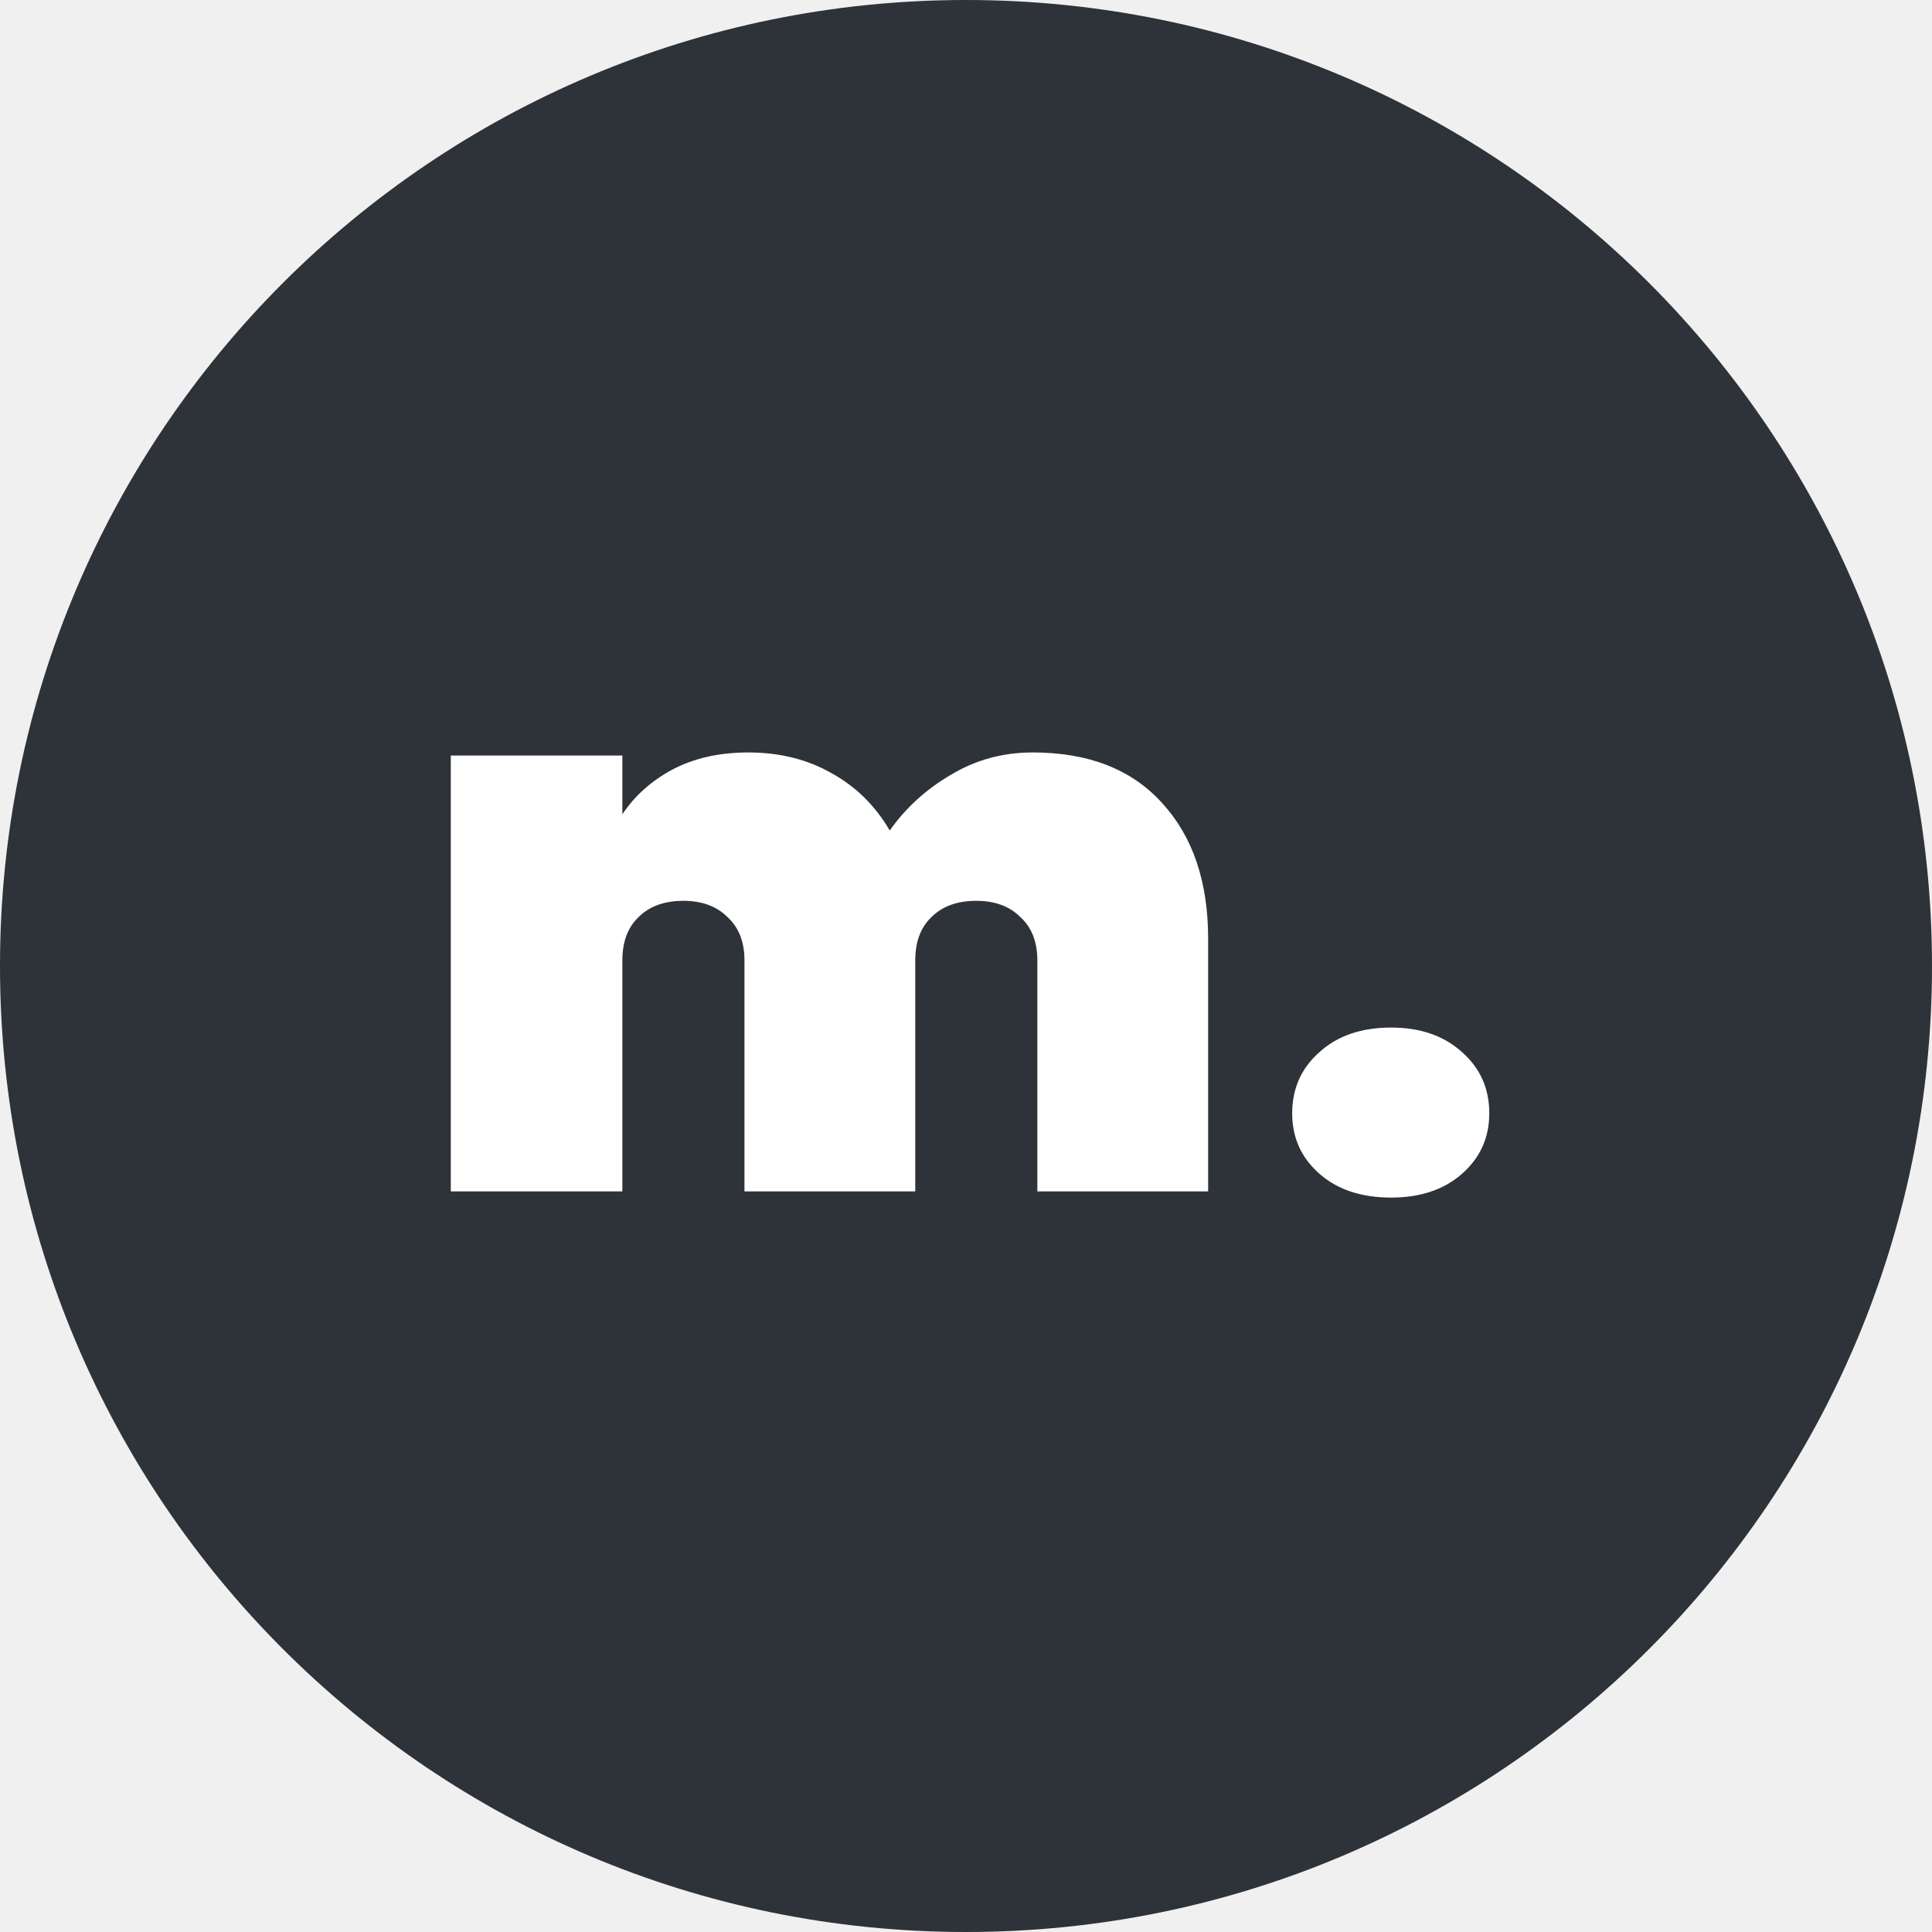
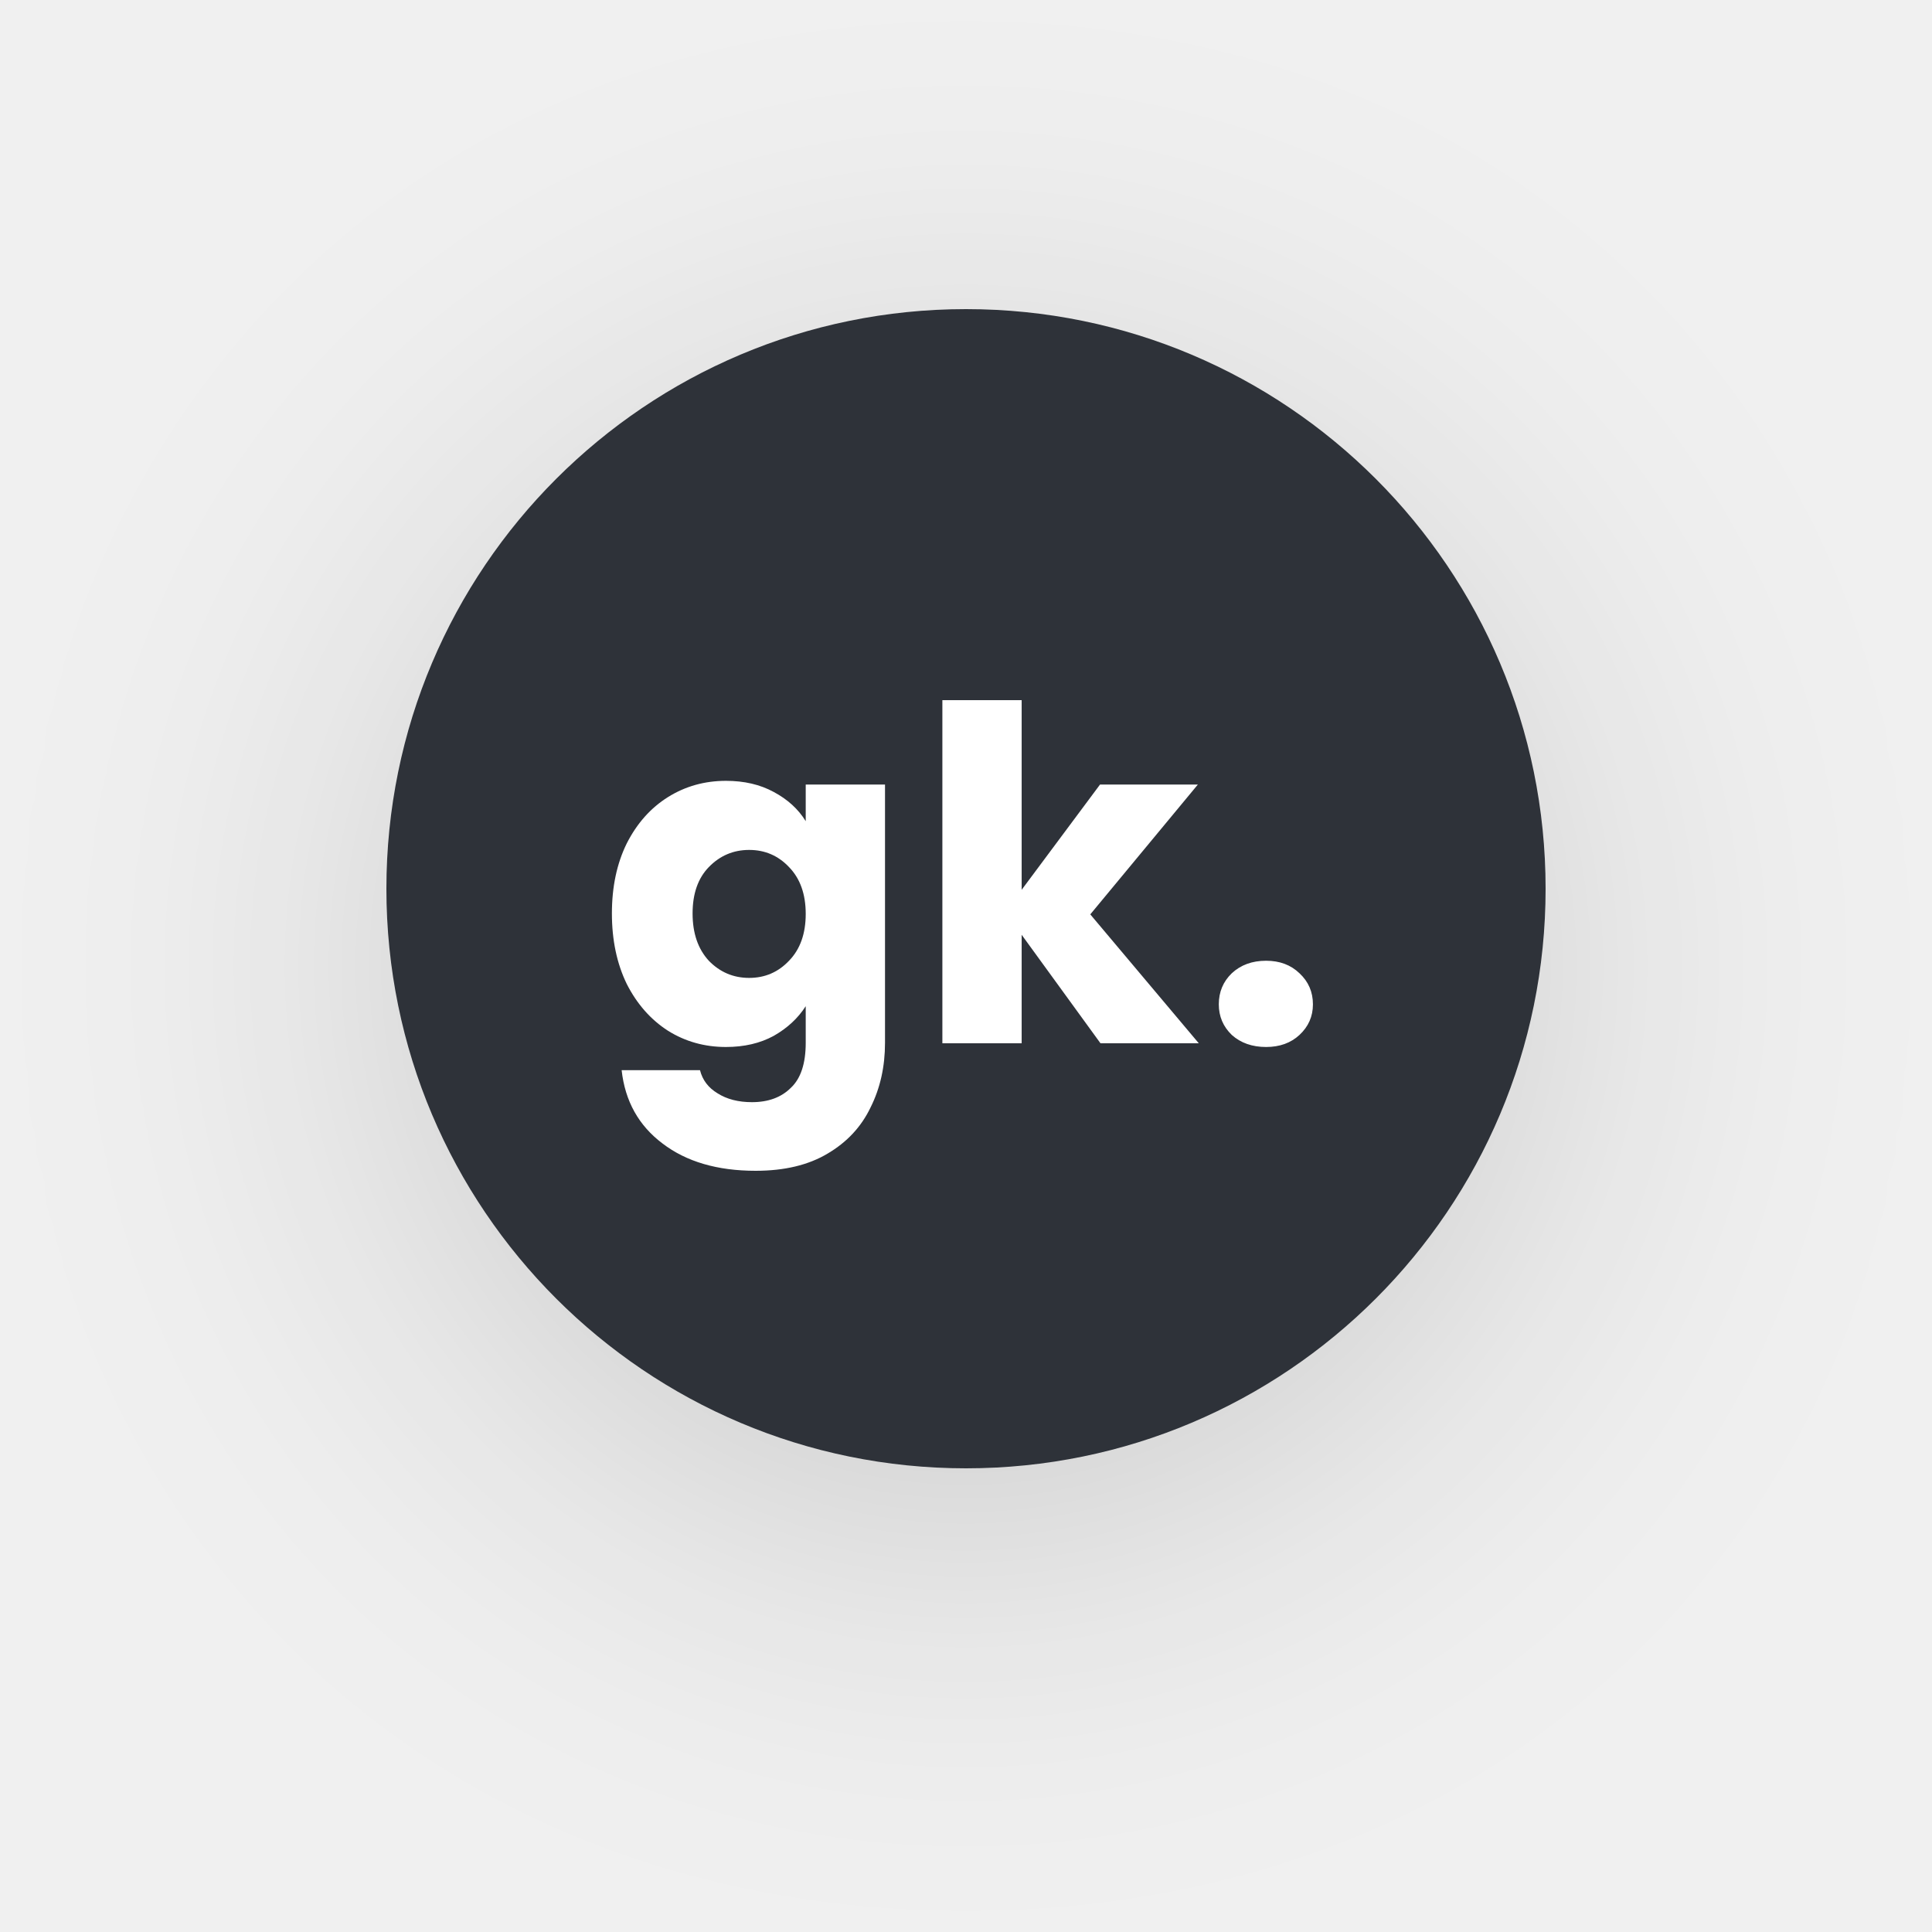
- <svg xmlns="http://www.w3.org/2000/svg" width="60" height="60" viewBox="0 0 60 60" fill="none">
-   <circle cx="30" cy="30" r="30" fill="#2E3239" />
-   <path d="M32.072 23.368C33.8 23.368 35.136 23.888 36.08 24.928C37.04 25.968 37.52 27.376 37.52 29.152V37H32.216V29.824C32.216 29.248 32.04 28.8 31.688 28.48C31.352 28.144 30.896 27.976 30.32 27.976C29.728 27.976 29.264 28.144 28.928 28.48C28.592 28.8 28.424 29.248 28.424 29.824V37H23.12V29.824C23.12 29.248 22.944 28.8 22.592 28.48C22.256 28.144 21.8 27.976 21.224 27.976C20.632 27.976 20.168 28.144 19.832 28.48C19.496 28.8 19.328 29.248 19.328 29.824V37H14V23.464H19.328V25.288C19.712 24.712 20.232 24.248 20.888 23.896C21.56 23.544 22.344 23.368 23.24 23.368C24.216 23.368 25.08 23.584 25.832 24.016C26.584 24.432 27.184 25.024 27.632 25.792C28.128 25.088 28.76 24.512 29.528 24.064C30.296 23.6 31.144 23.368 32.072 23.368Z" fill="white" />
-   <path d="M43.203 37.192C42.275 37.192 41.531 36.944 40.971 36.448C40.41 35.952 40.13 35.328 40.13 34.576C40.13 33.808 40.41 33.176 40.971 32.68C41.531 32.168 42.275 31.912 43.203 31.912C44.114 31.912 44.85 32.168 45.41 32.68C45.971 33.176 46.251 33.808 46.251 34.576C46.251 35.328 45.971 35.952 45.41 36.448C44.85 36.944 44.114 37.192 43.203 37.192Z" fill="white" />
+ <svg xmlns="http://www.w3.org/2000/svg" width="100" height="100" viewBox="0 0 100 100" fill="none">
+   <g filter="url(#filter0_d)">
+     <circle cx="50" cy="46" r="30" fill="#2E3239" />
+     <path d="M37.576 40.416C38.52 40.416 39.344 40.608 40.048 40.992C40.768 41.376 41.32 41.88 41.704 42.504V40.608H45.808V53.976C45.808 55.208 45.56 56.32 45.064 57.312C44.584 58.32 43.84 59.12 42.832 59.712C41.84 60.304 40.6 60.6 39.112 60.6C37.128 60.6 35.52 60.128 34.288 59.184C33.056 58.256 32.352 56.992 32.176 55.392H36.232C36.36 55.904 36.664 56.304 37.144 56.592C37.624 56.896 38.216 57.048 38.92 57.048C39.768 57.048 40.44 56.8 40.936 56.304C41.448 55.824 41.704 55.048 41.704 53.976V52.08C41.304 52.704 40.752 53.216 40.048 53.616C39.344 54 38.52 54.192 37.576 54.192C36.472 54.192 35.472 53.912 34.576 53.352C33.68 52.776 32.968 51.968 32.44 50.928C31.928 49.872 31.672 48.656 31.672 47.28C31.672 45.904 31.928 44.696 32.44 43.656C32.968 42.616 33.68 41.816 34.576 41.256C35.472 40.696 36.472 40.416 37.576 40.416ZM41.704 47.304C41.704 46.28 41.416 45.472 40.84 44.88C40.28 44.288 39.592 43.992 38.776 43.992C37.96 43.992 37.264 44.288 36.688 44.88C36.128 45.456 35.848 46.256 35.848 47.28C35.848 48.304 36.128 49.12 36.688 49.728C37.264 50.32 37.96 50.616 38.776 50.616C39.592 50.616 40.28 50.32 40.84 49.728C41.416 49.136 41.704 48.328 41.704 47.304ZM56.961 54L52.881 48.384V54H48.777V36.24H52.881V46.056L56.937 40.608H62.001L56.433 47.328L62.049 54H56.961ZM65.533 54.192C64.813 54.192 64.221 53.984 63.757 53.568C63.309 53.136 63.085 52.608 63.085 51.984C63.085 51.344 63.309 50.808 63.757 50.376C64.221 49.944 64.813 49.728 65.533 49.728C66.237 49.728 66.813 49.944 67.261 50.376C67.725 50.808 67.957 51.344 67.957 51.984C67.957 52.608 67.725 53.136 67.261 53.568C66.813 53.984 66.237 54.192 65.533 54.192Z" fill="white" />
+   </g>
+   <defs>
+     <filter id="filter0_d" x="0" y="0" width="100" height="100" filterUnits="userSpaceOnUse" color-interpolation-filters="sRGB">
+       <feFlood flood-opacity="0" result="BackgroundImageFix" />
+       <feColorMatrix in="SourceAlpha" type="matrix" values="0 0 0 0 0 0 0 0 0 0 0 0 0 0 0 0 0 0 127 0" result="hardAlpha" />
+       <feOffset dy="4" />
+       <feGaussianBlur stdDeviation="10" />
+       <feColorMatrix type="matrix" values="0 0 0 0 0 0 0 0 0 0 0 0 0 0 0 0 0 0 0.15 0" />
+       <feBlend mode="normal" in2="BackgroundImageFix" result="effect1_dropShadow" />
+       <feBlend mode="normal" in="SourceGraphic" in2="effect1_dropShadow" result="shape" />
+     </filter>
+   </defs>
</svg>
